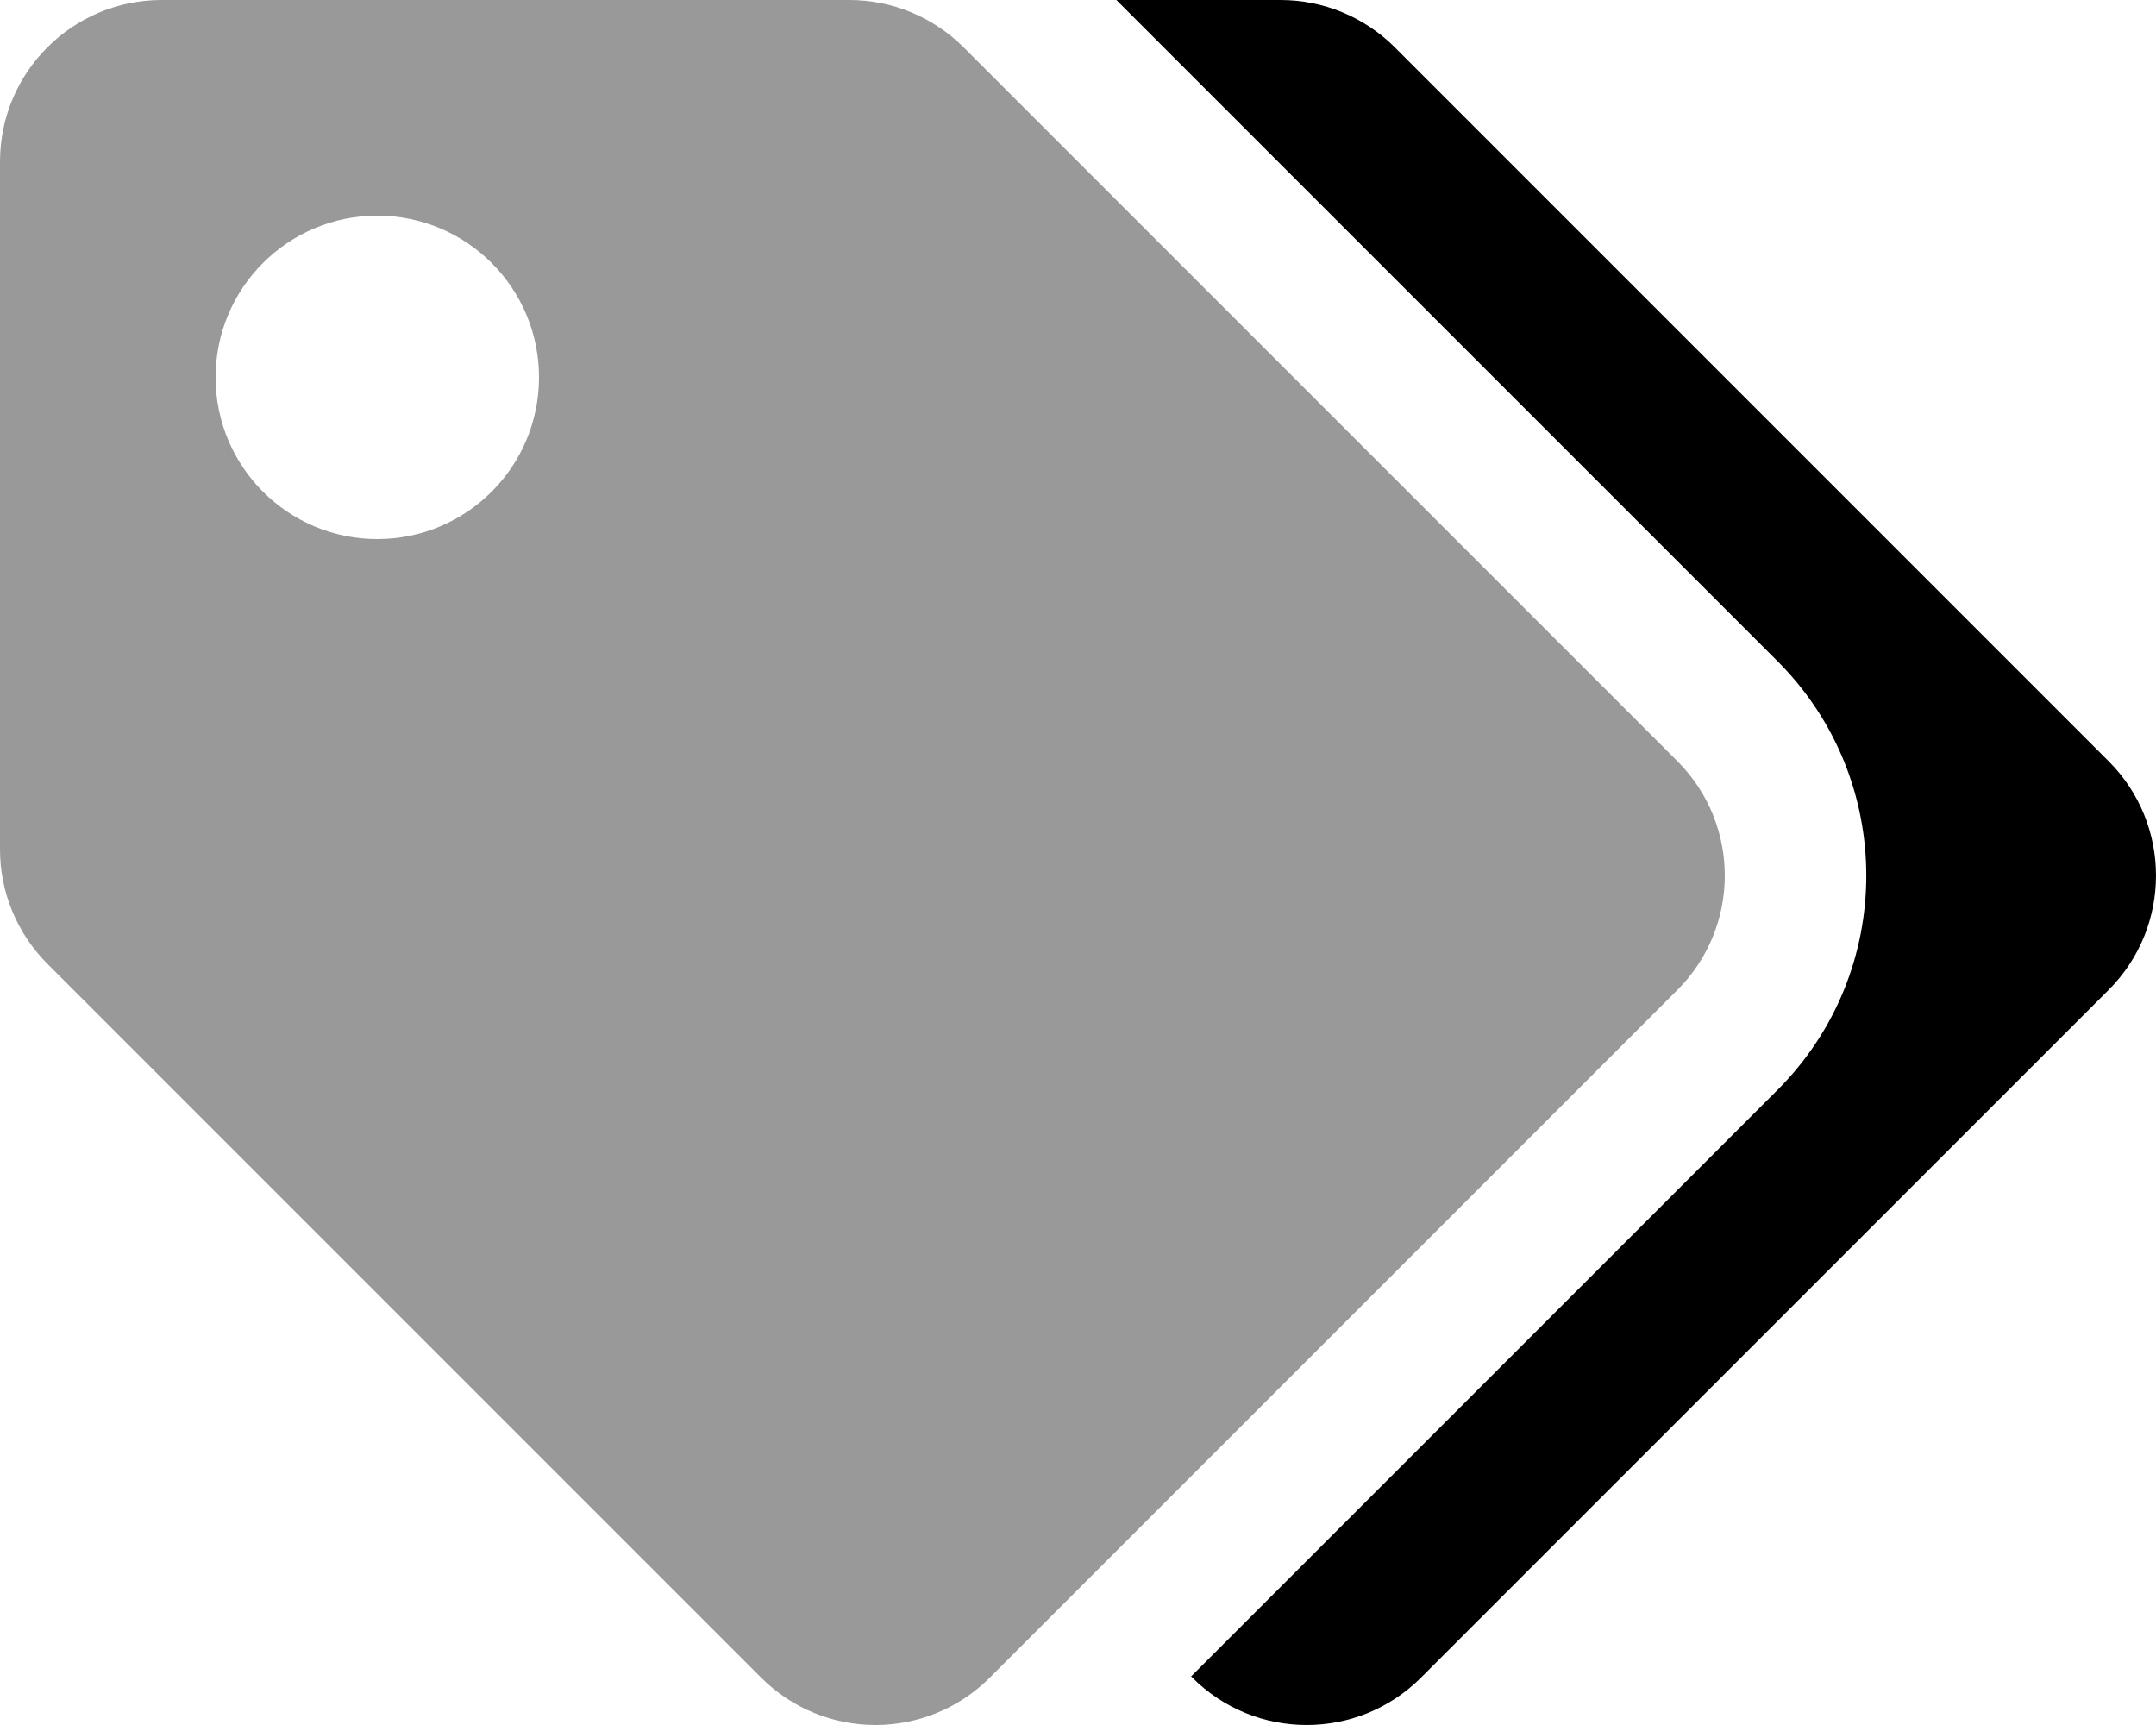
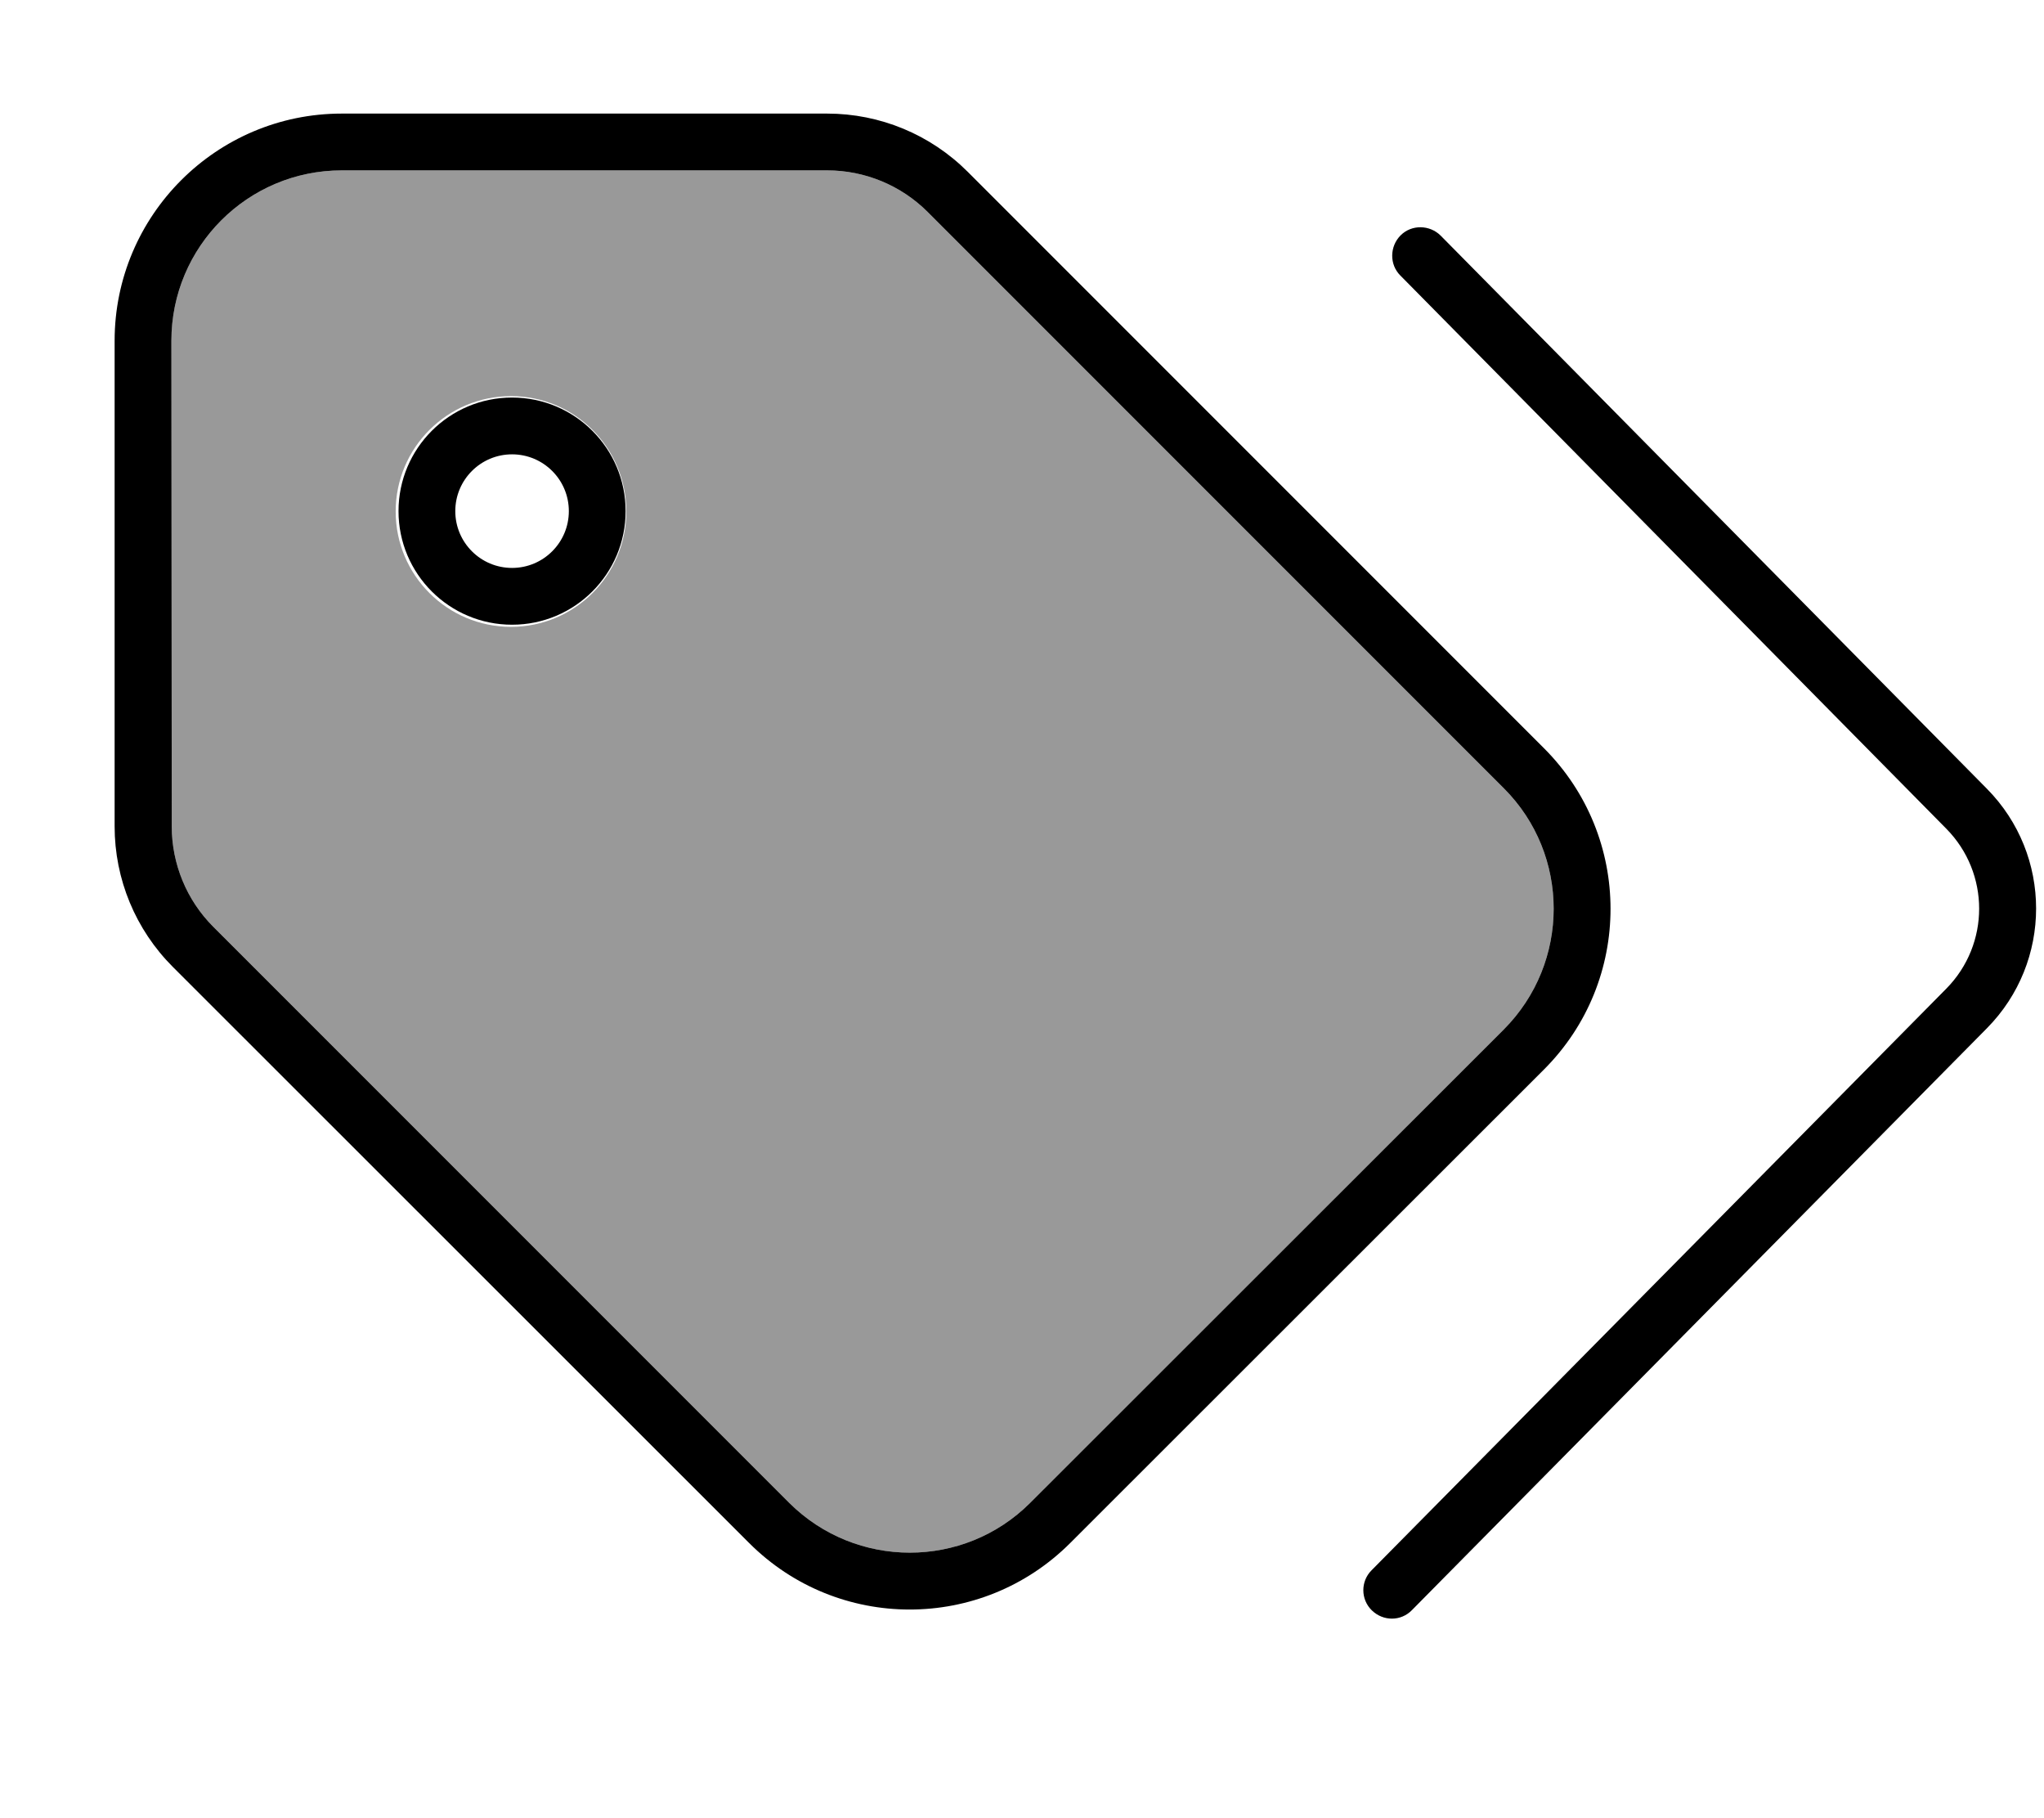
- <svg xmlns="http://www.w3.org/2000/svg" viewBox="0 0 640 512">
-   <defs>
-     <style>.fa-secondary{opacity:.4}</style>
-   </defs>
-   <path d="M497.94 225.94L286.06 14.06A48 48 0 0 0 252.12 0H48A48 48 0 0 0 0 48v204.12a48 48 0 0 0 14.06 33.94l211.88 211.88a48 48 0 0 0 67.88 0l204.12-204.12a48 48 0 0 0 0-67.88zM112 160a48 48 0 1 1 48-48 48 48 0 0 1-48 48z" class="fa-secondary" />
-   <path d="M625.94 293.82L421.82 497.94a48 48 0 0 1-67.88 0l-.36-.36 174.06-174.06a90 90 0 0 0 0-127.28L331.4 0h48.72a48 48 0 0 1 33.94 14.06l211.88 211.88a48 48 0 0 1 0 67.88z" class="fa-primary" />
+ <svg xmlns="http://www.w3.org/2000/svg" viewBox="0 0 576 512">
+   <path opacity=".4" fill="currentColor" d="M48.3 96c0-26.5 21.5-48 48-48l136.8 0c10.6 0 20.8 4.2 28.3 11.7L423.8 222.1c18.7 18.7 18.7 49.1 0 67.9L290.3 423.4c-18.7 18.7-49.1 18.7-67.9 0L60.1 261.1c-7.5-7.5-11.7-17.7-11.7-28.3L48.3 96zm63.2 48.1a32.5 32.5 0 1 0 65 0 32.5 32.5 0 1 0 -65 0z" />
+   <path fill="currentColor" d="M48.3 96c0-26.5 21.5-48 48-48l136.8 0c10.6 0 20.8 4.2 28.3 11.7L423.8 222.1c18.7 18.7 18.7 49.1 0 67.9L290.3 423.4c-18.7 18.7-49.1 18.7-67.9 0L60.1 261.1c-7.5-7.5-11.7-17.7-11.7-28.3L48.3 96zm-16 0l0 136.8c0 14.9 5.9 29.1 16.4 39.6L211.1 434.7c25 25 65.5 25 90.5 0L435.1 301.3c25-25 25-65.5 0-90.5L272.7 48.4C262.2 37.9 248 32 233.1 32L96.3 32c-35.3 0-64 28.7-64 64zM394.7 66.3c-3.1 3.1-3.2 8.2-.1 11.3L548.5 233.5c12.3 12.5 12.3 32.5 0 45l-162 163.9c-3.1 3.1-3.1 8.2 .1 11.3s8.2 3.1 11.3-.1l162-163.9c18.5-18.7 18.5-48.8 0-67.5L406 66.4c-3.1-3.1-8.2-3.2-11.3-.1zM144.3 176a32 32 0 1 0 0-64 32 32 0 1 0 0 64zm-16-32a16 16 0 1 1 32 0 16 16 0 1 1 -32 0z" />
</svg>
